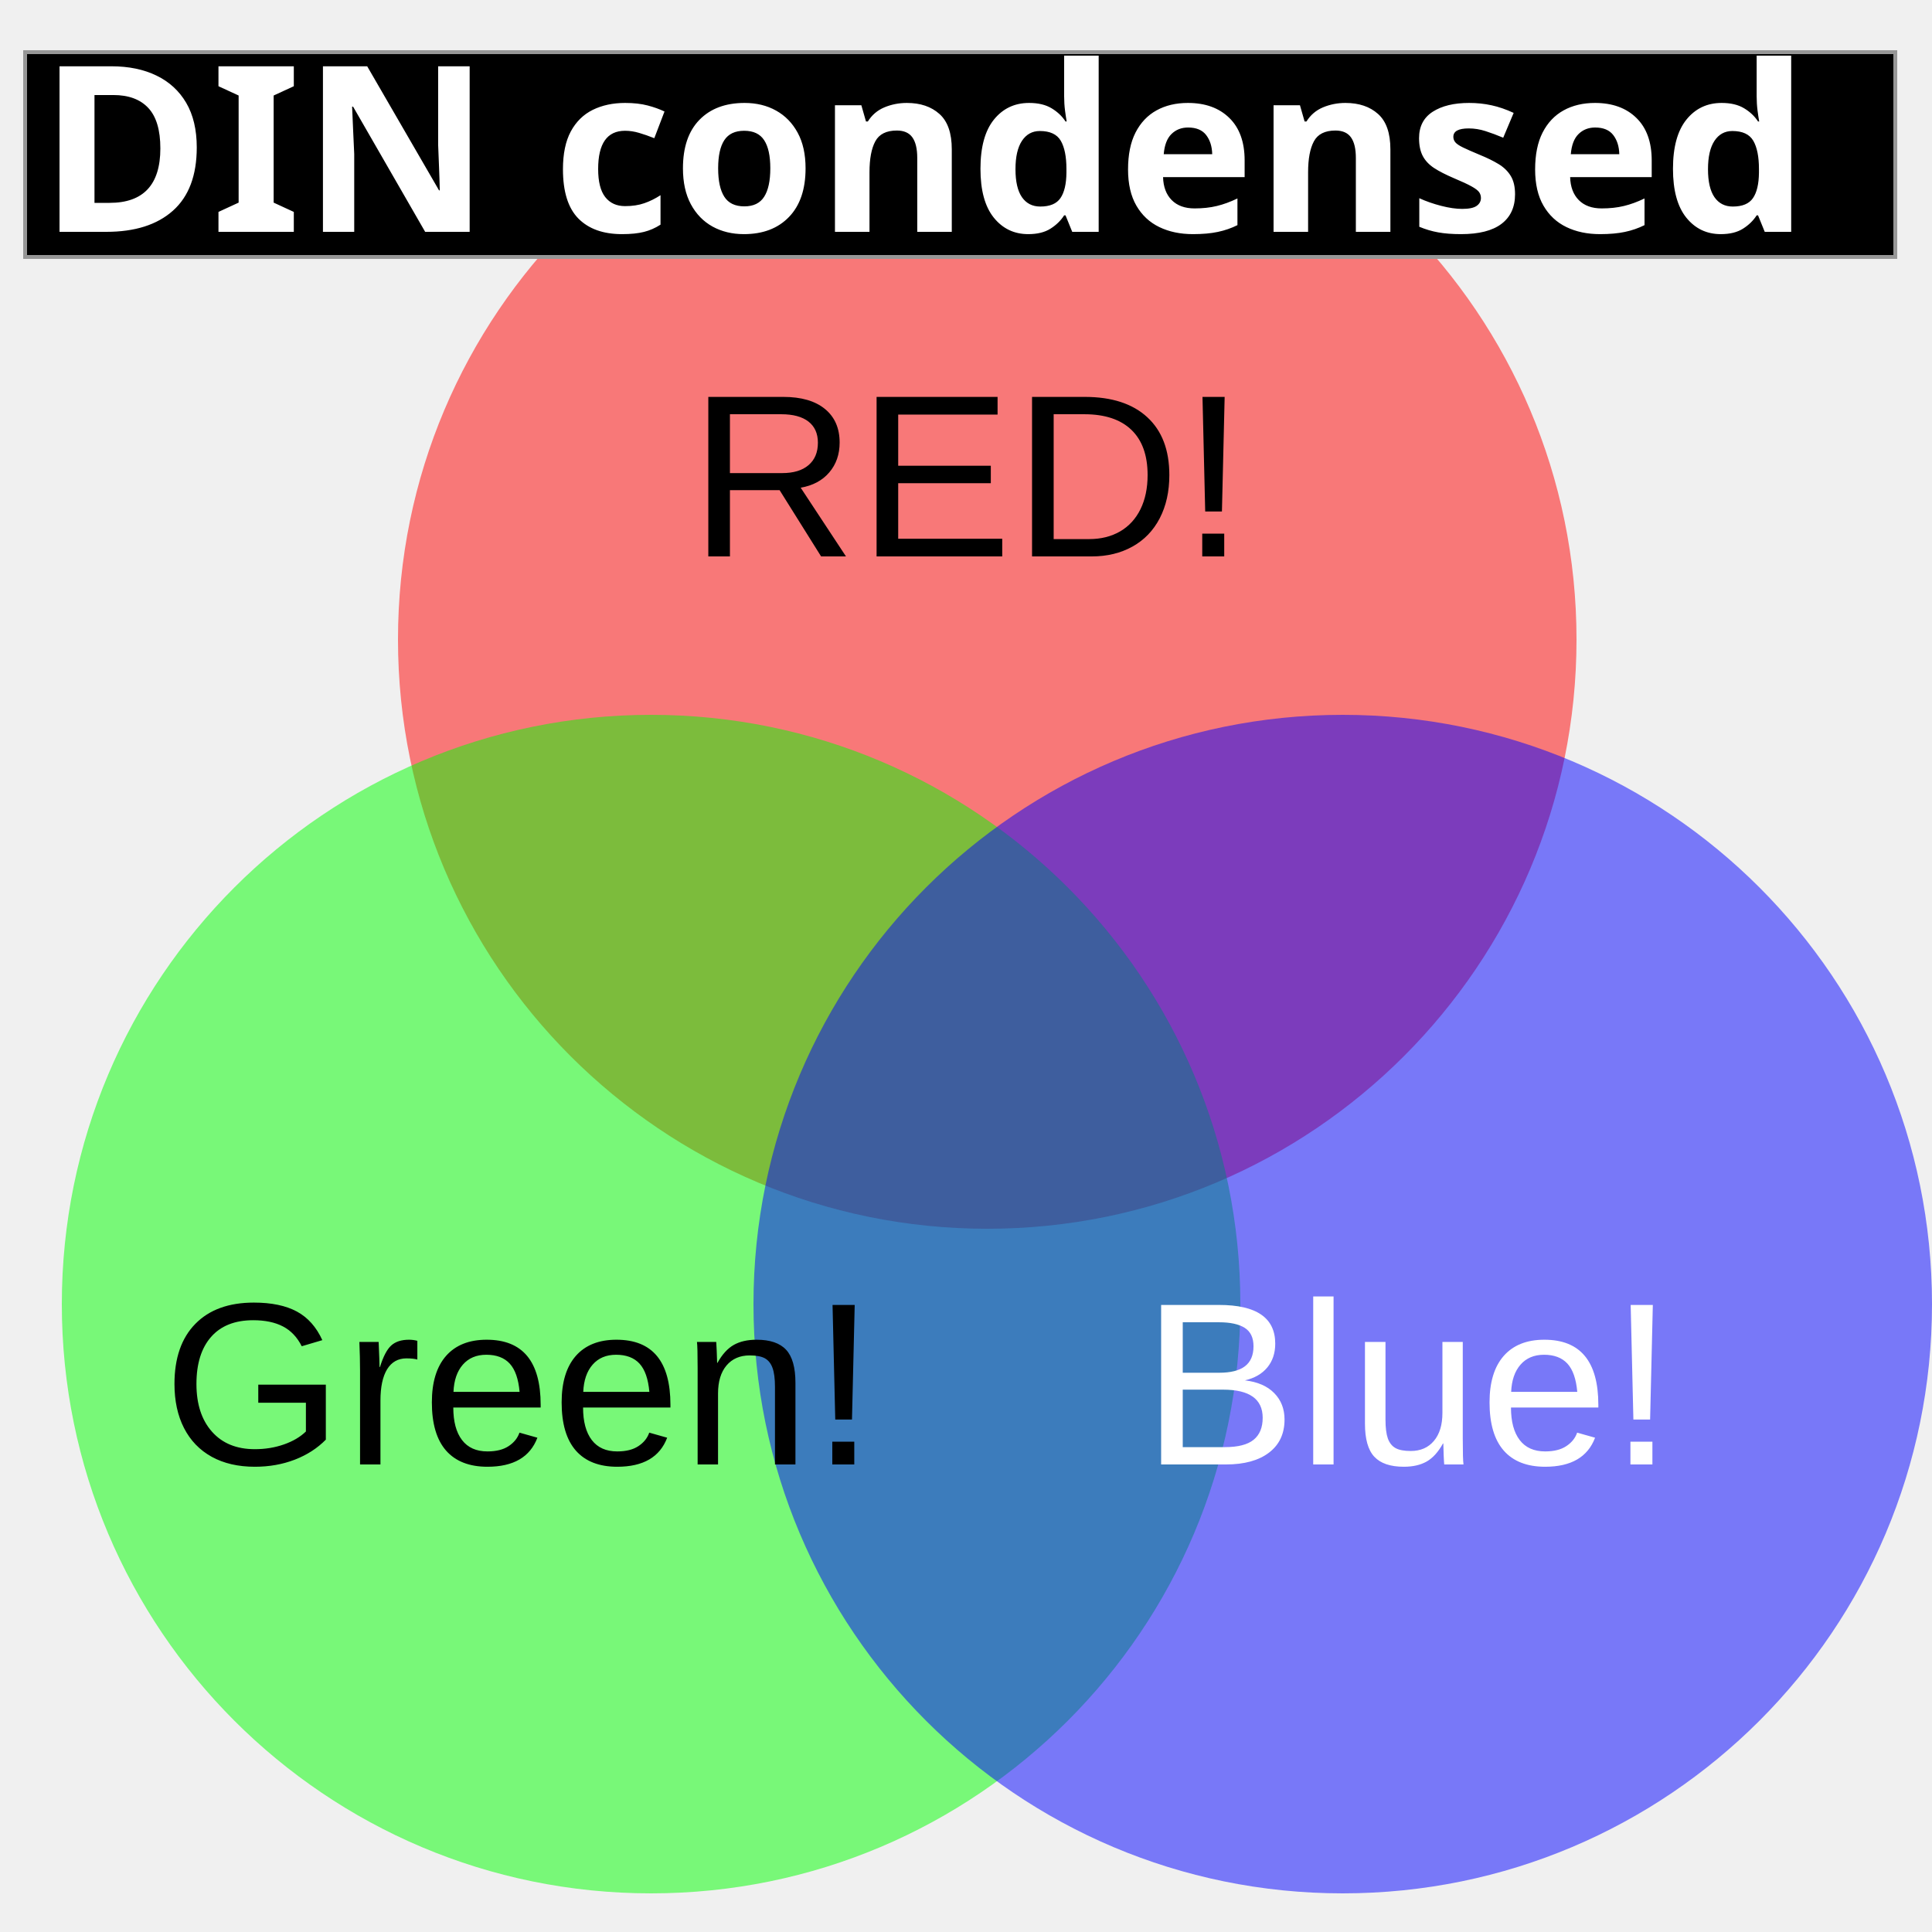
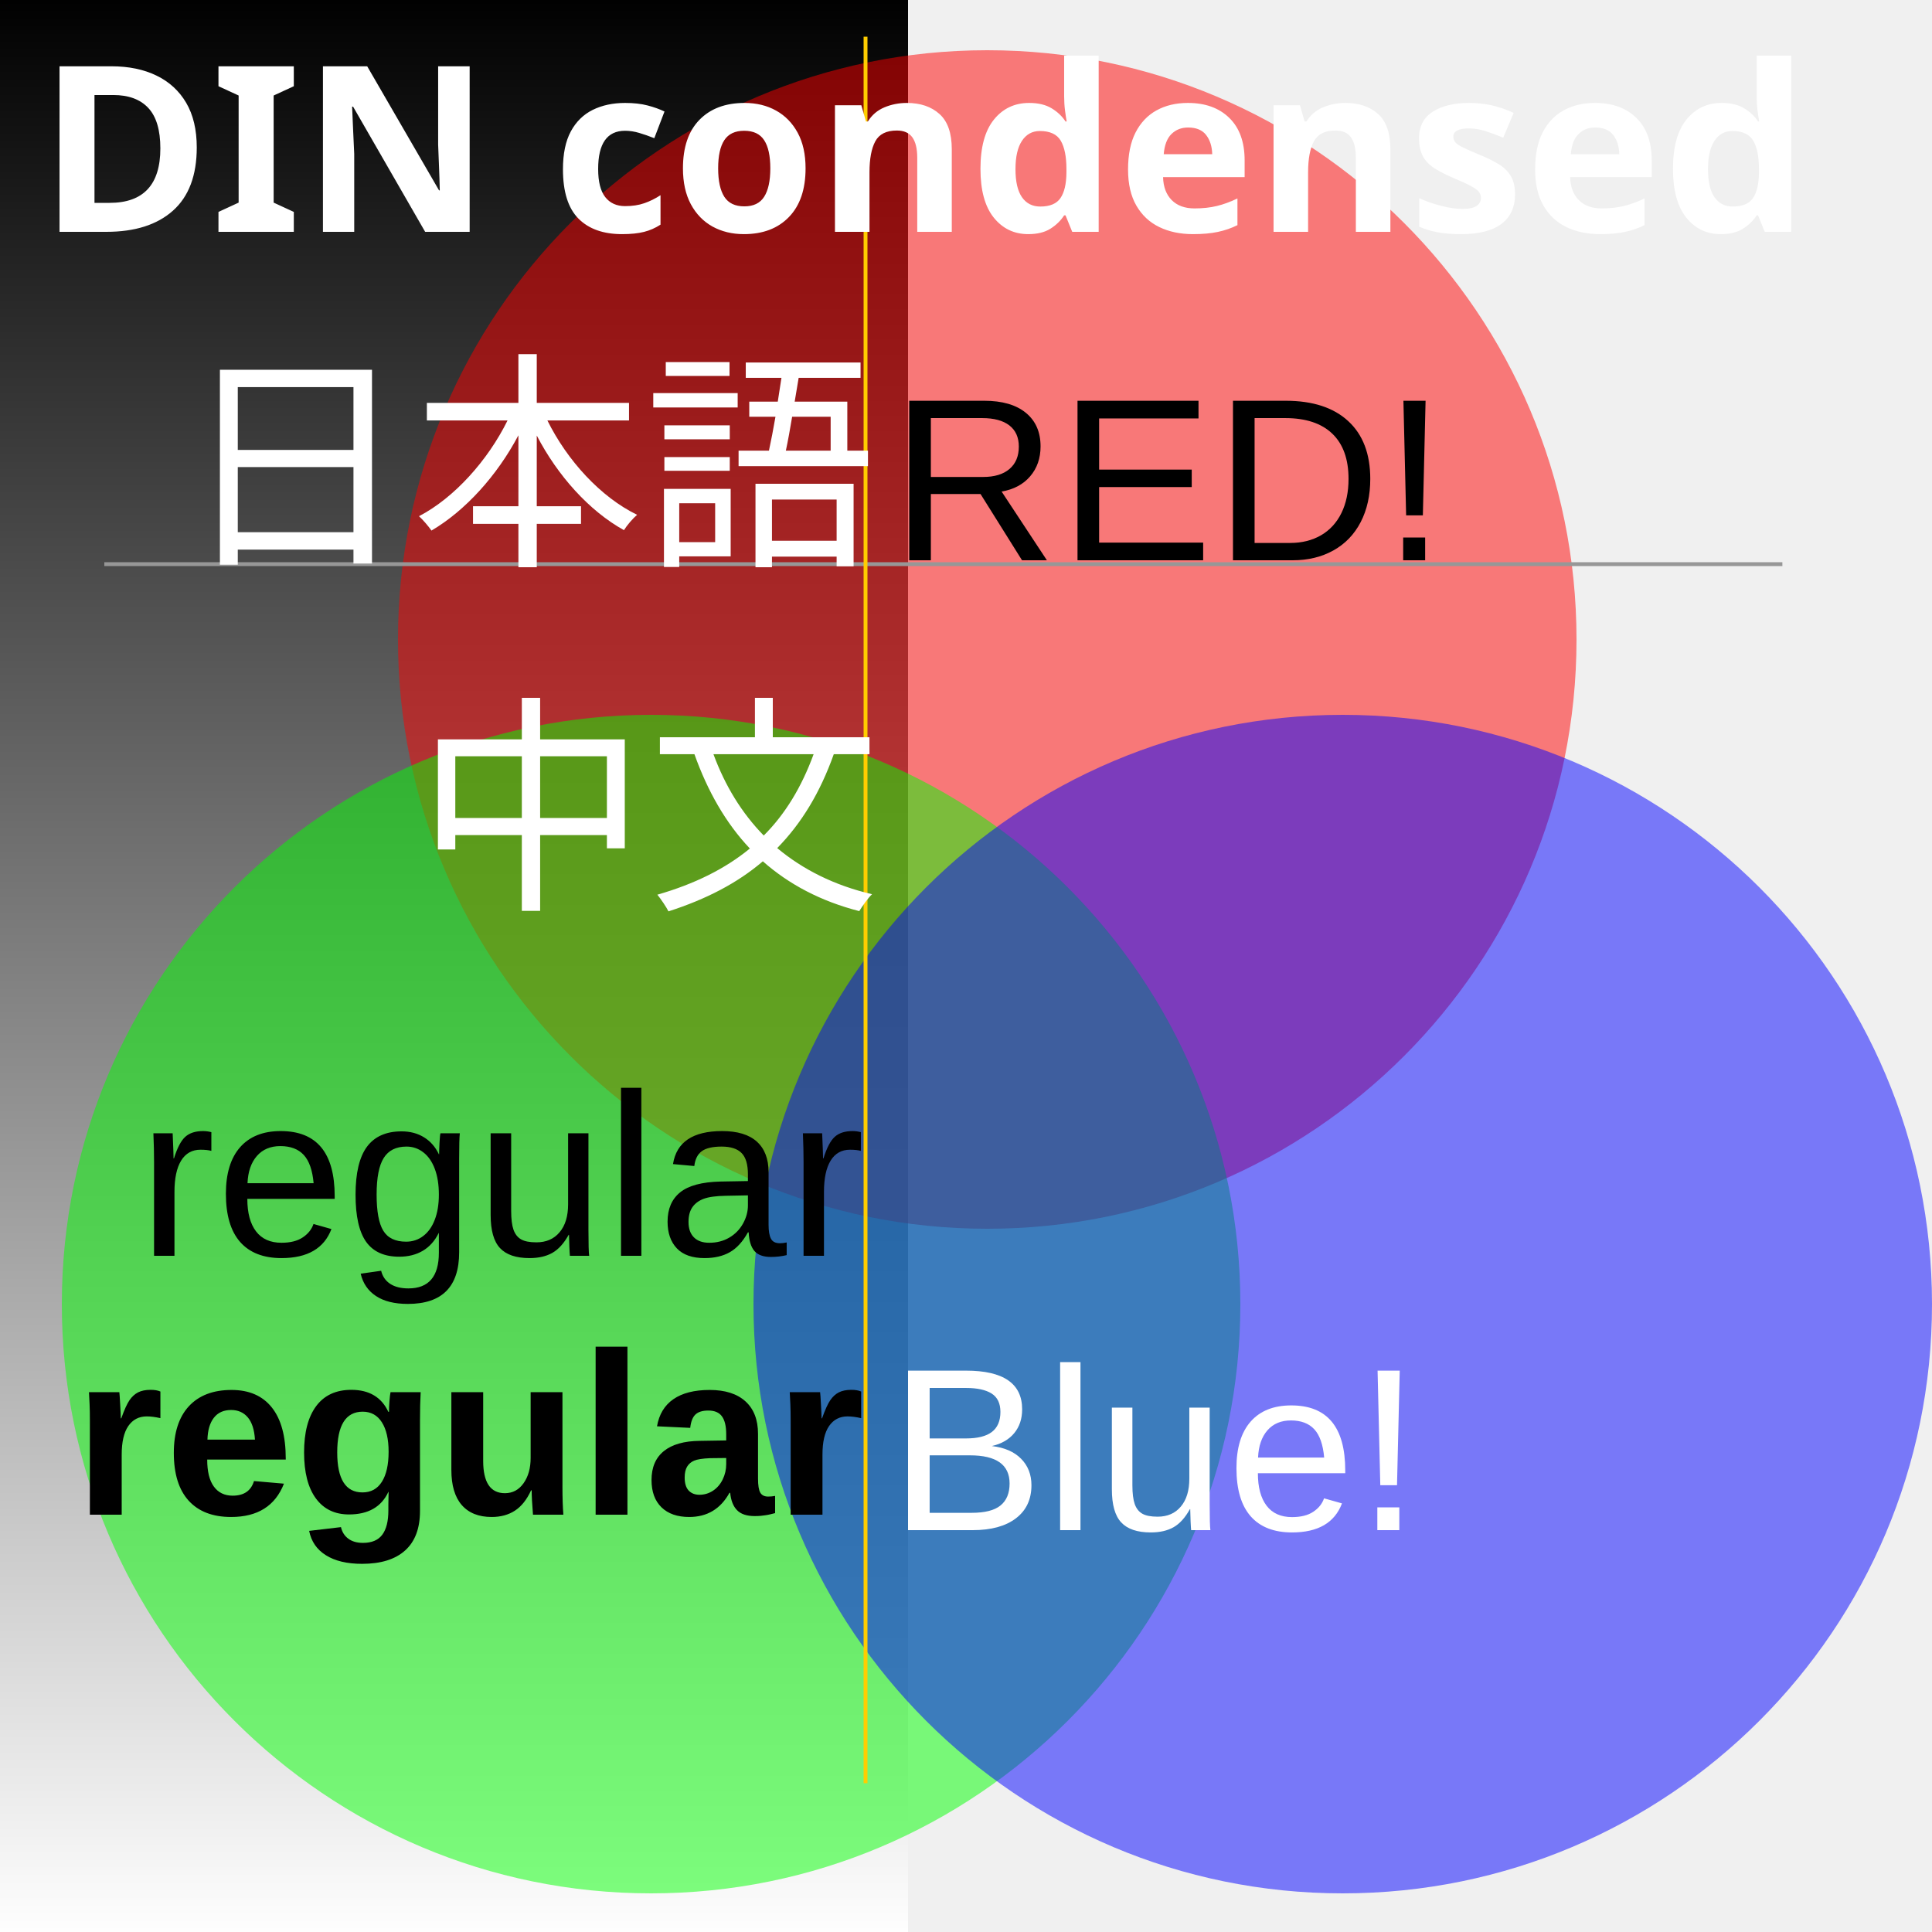
<svg xmlns="http://www.w3.org/2000/svg" width="500px" height="500px" viewBox="0 0 500 500" version="1.1">
+   <defs>
+     <linearGradient x1="50%" y1="0%" x2="50%" y2="100%" id="linearGradient-1">
+       <stop stop-color="#000000" offset="0%" />
+       <stop stop-color="#FFFFFF" offset="100%" />
+     </linearGradient>
+   </defs>
  <g id="boxen" stroke="none" stroke-width="1" fill="none" fill-rule="evenodd">
+     <rect id="Rectangle" fill="url(#linearGradient-1)" x="0" y="0" width="235" height="500" />
    <circle id="Oval" fill-opacity="0.5" fill="#FF0000" cx="255.5" cy="165.5" r="152.5" />
    <circle id="Oval-Copy" fill-opacity="0.5" fill="#00FF00" cx="168.5" cy="337.5" r="152.5" />
    <circle id="Oval-Copy-2" fill-opacity="0.5" fill="#0000FF" cx="347.5" cy="337.5" r="152.5" />
+     <path d="M27.5,146 L460.777,146" id="Line" stroke="#979797" stroke-linecap="square" />
+     <path d="M224,10 L224,461" id="Line-Copy" stroke="#FFCD00" stroke-linecap="square" />
    <text id="RED!" font-family="ArialMT, Arial" font-size="60" font-weight="normal" letter-spacing="0.217" fill="#000000">
-       <tspan x="178.392" y="144">RED!</tspan>
+       <tspan x="230.392" y="145">RED!</tspan>
    </text>
-     <text id="Green!" font-family="ArialMT, Arial" font-size="60" font-weight="normal" letter-spacing="0.217" fill="#000000">
-       <tspan x="42.136" y="379">Green!</tspan>
+     <text id="日本語" font-family="PingFangSC-Regular, PingFang SC" font-size="60" font-weight="normal" letter-spacing="0.217" fill="#FFFFFF">
+       <tspan x="46.35" y="142">日本語</tspan>
+     </text>
+     <text id="中文" font-family="PingFangSC-Regular, PingFang SC" font-size="60" font-weight="normal" letter-spacing="0.217" fill="#FFFFFF">
+       <tspan x="107.567" y="231">中文</tspan>
+     </text>
+     <text id="regular" font-family="ArialMT, Arial" font-size="60" font-weight="normal" letter-spacing="0.217" fill="#000000">
+       <tspan x="35.716" y="325">regular</tspan>
+     </text>
+     <text id="regular-copy" font-family="Arial-BoldMT, Arial" font-size="60" font-weight="bold" letter-spacing="0.217" fill="#000000">
+       <tspan x="19.075" y="392">regular</tspan>
    </text>
    <text id="Blue!" font-family="ArialMT, Arial" font-size="60" font-weight="normal" letter-spacing="0.217" fill="#FFFFFF">
-       <tspan x="295.579" y="379">Blue!</tspan>
+       <tspan x="230.079" y="396">Blue!</tspan>
    </text>
-     <rect id="Rectangle" stroke="#979797" fill="#000000" x="6.5" y="13.5" width="484" height="53" />
    <text id="DIN-condensed" font-family="DINCondensed-Bold, DIN Condensed" font-size="60" font-style="condensed" font-weight="bold" letter-spacing="0.217" fill="#FFFFFF">
      <tspan x="10" y="60">DIN condensed</tspan>
    </text>
  </g>
</svg>
